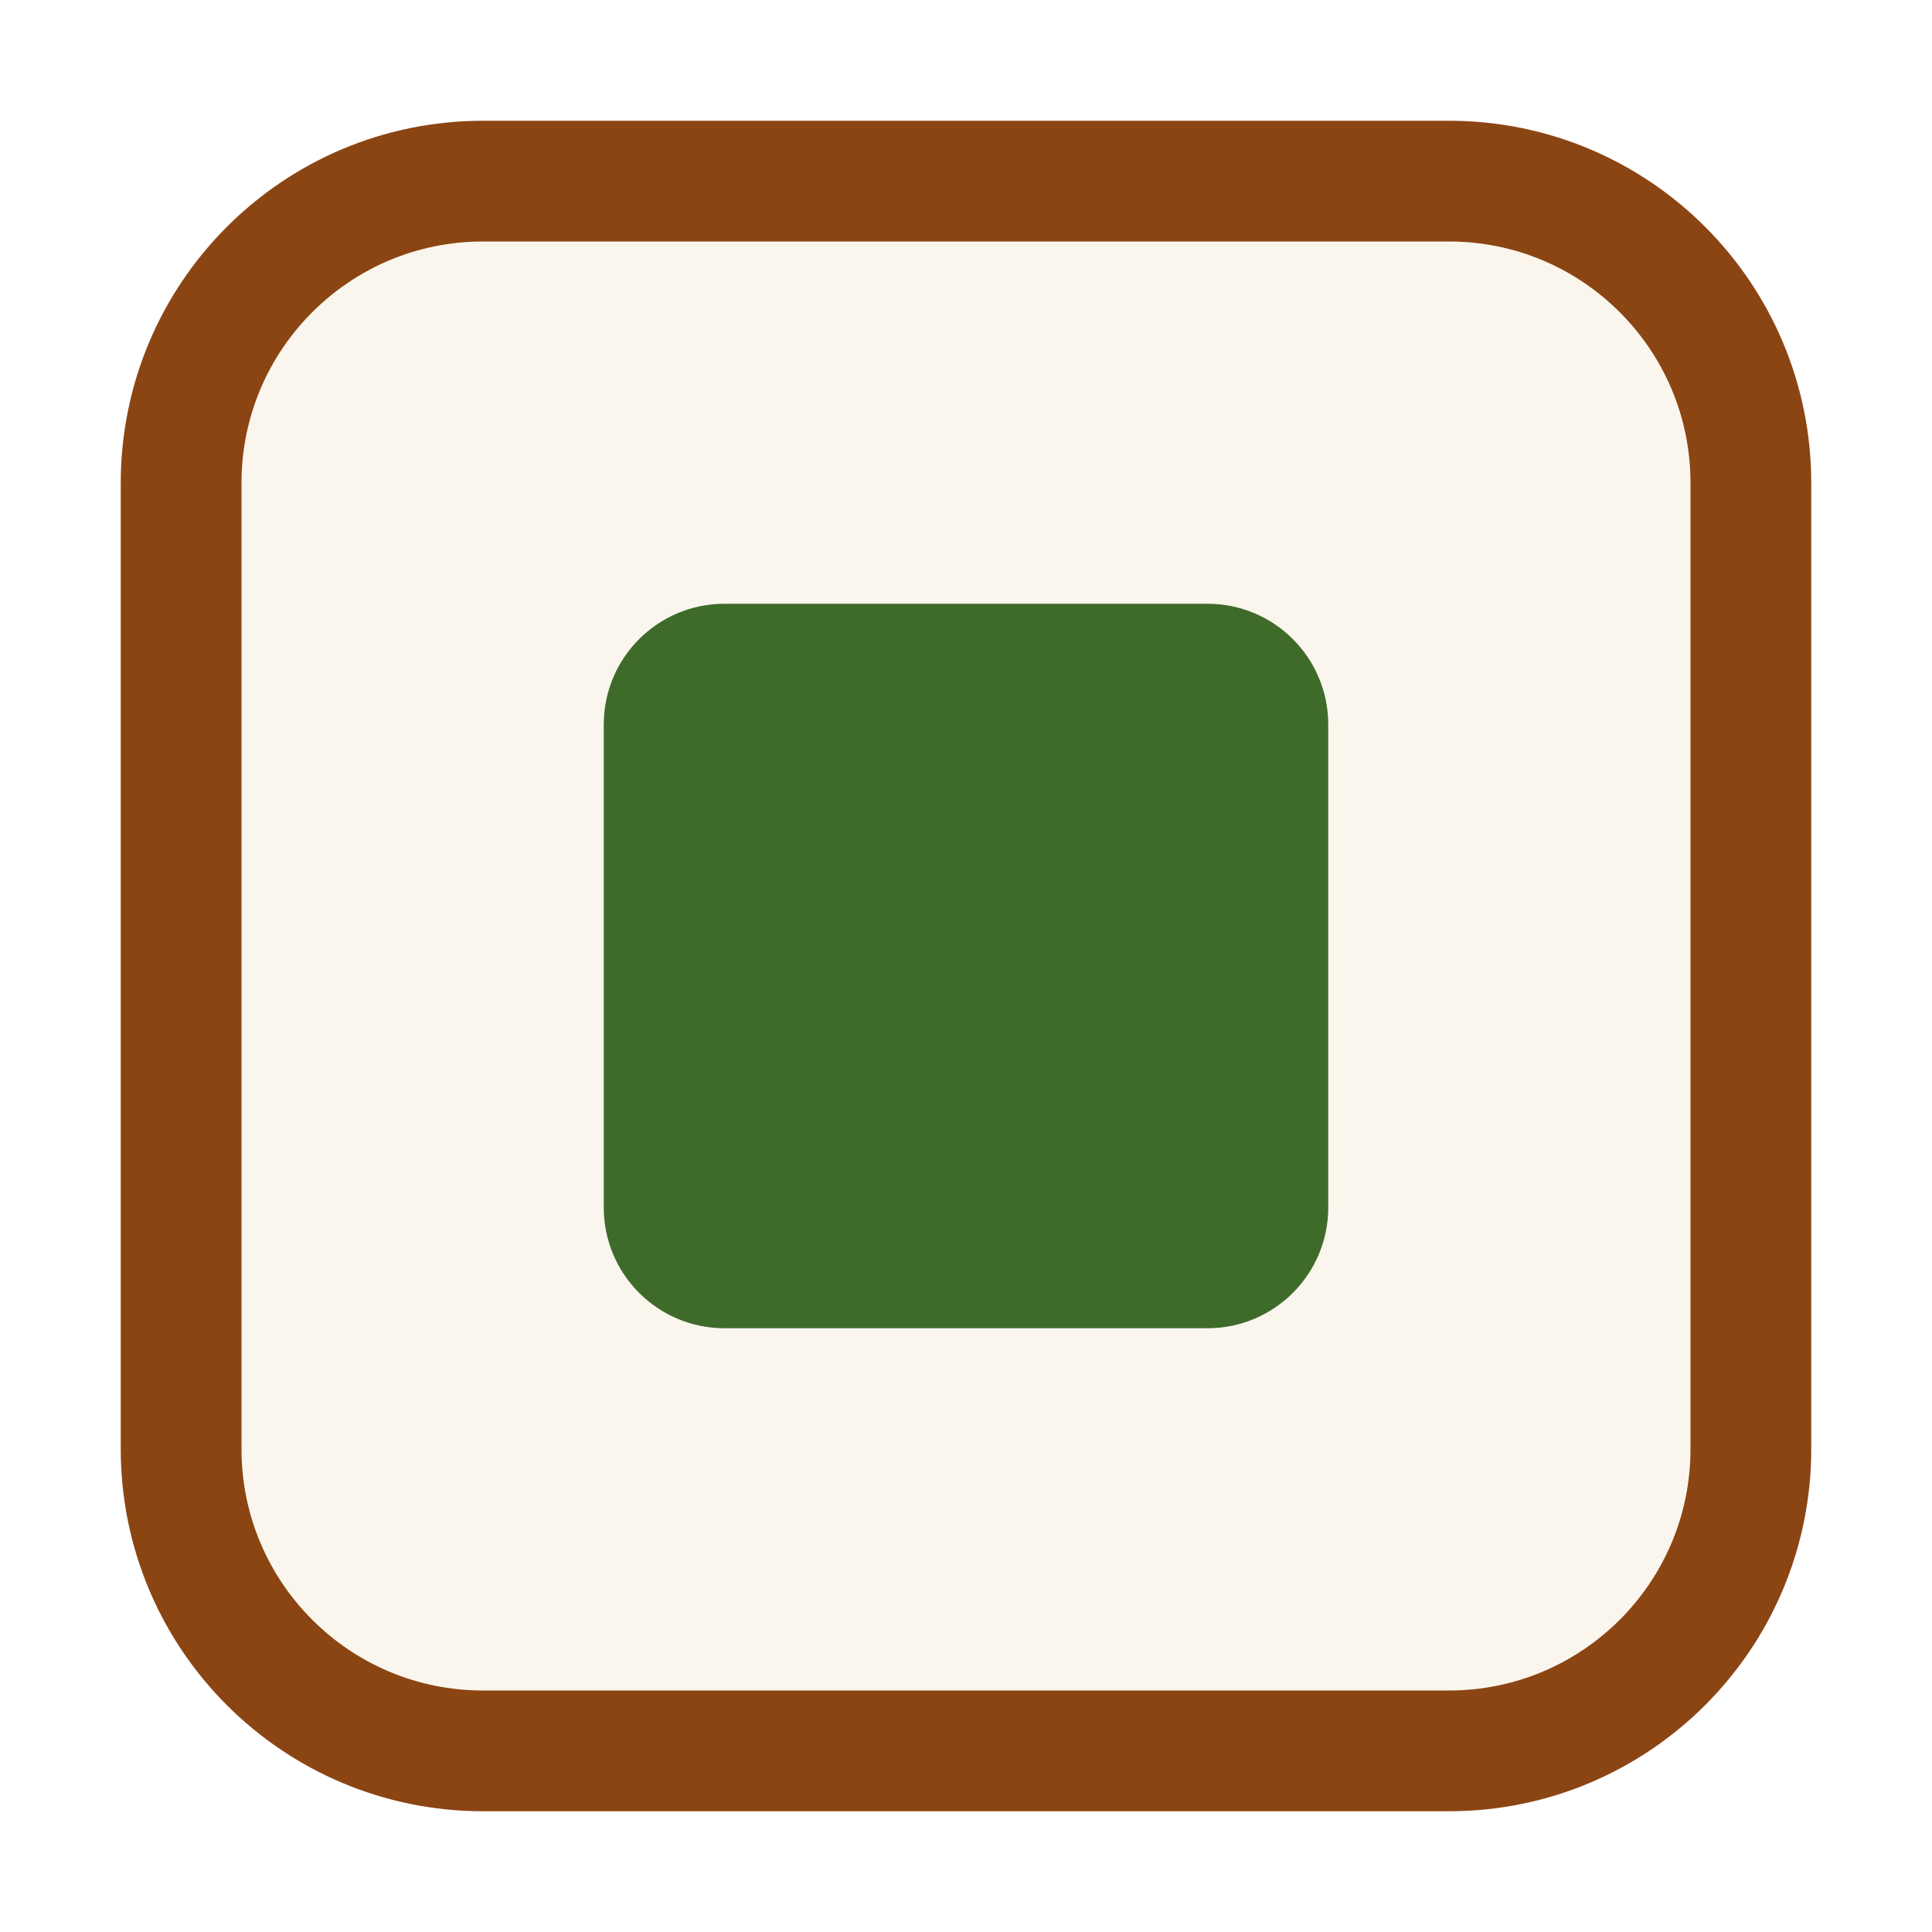
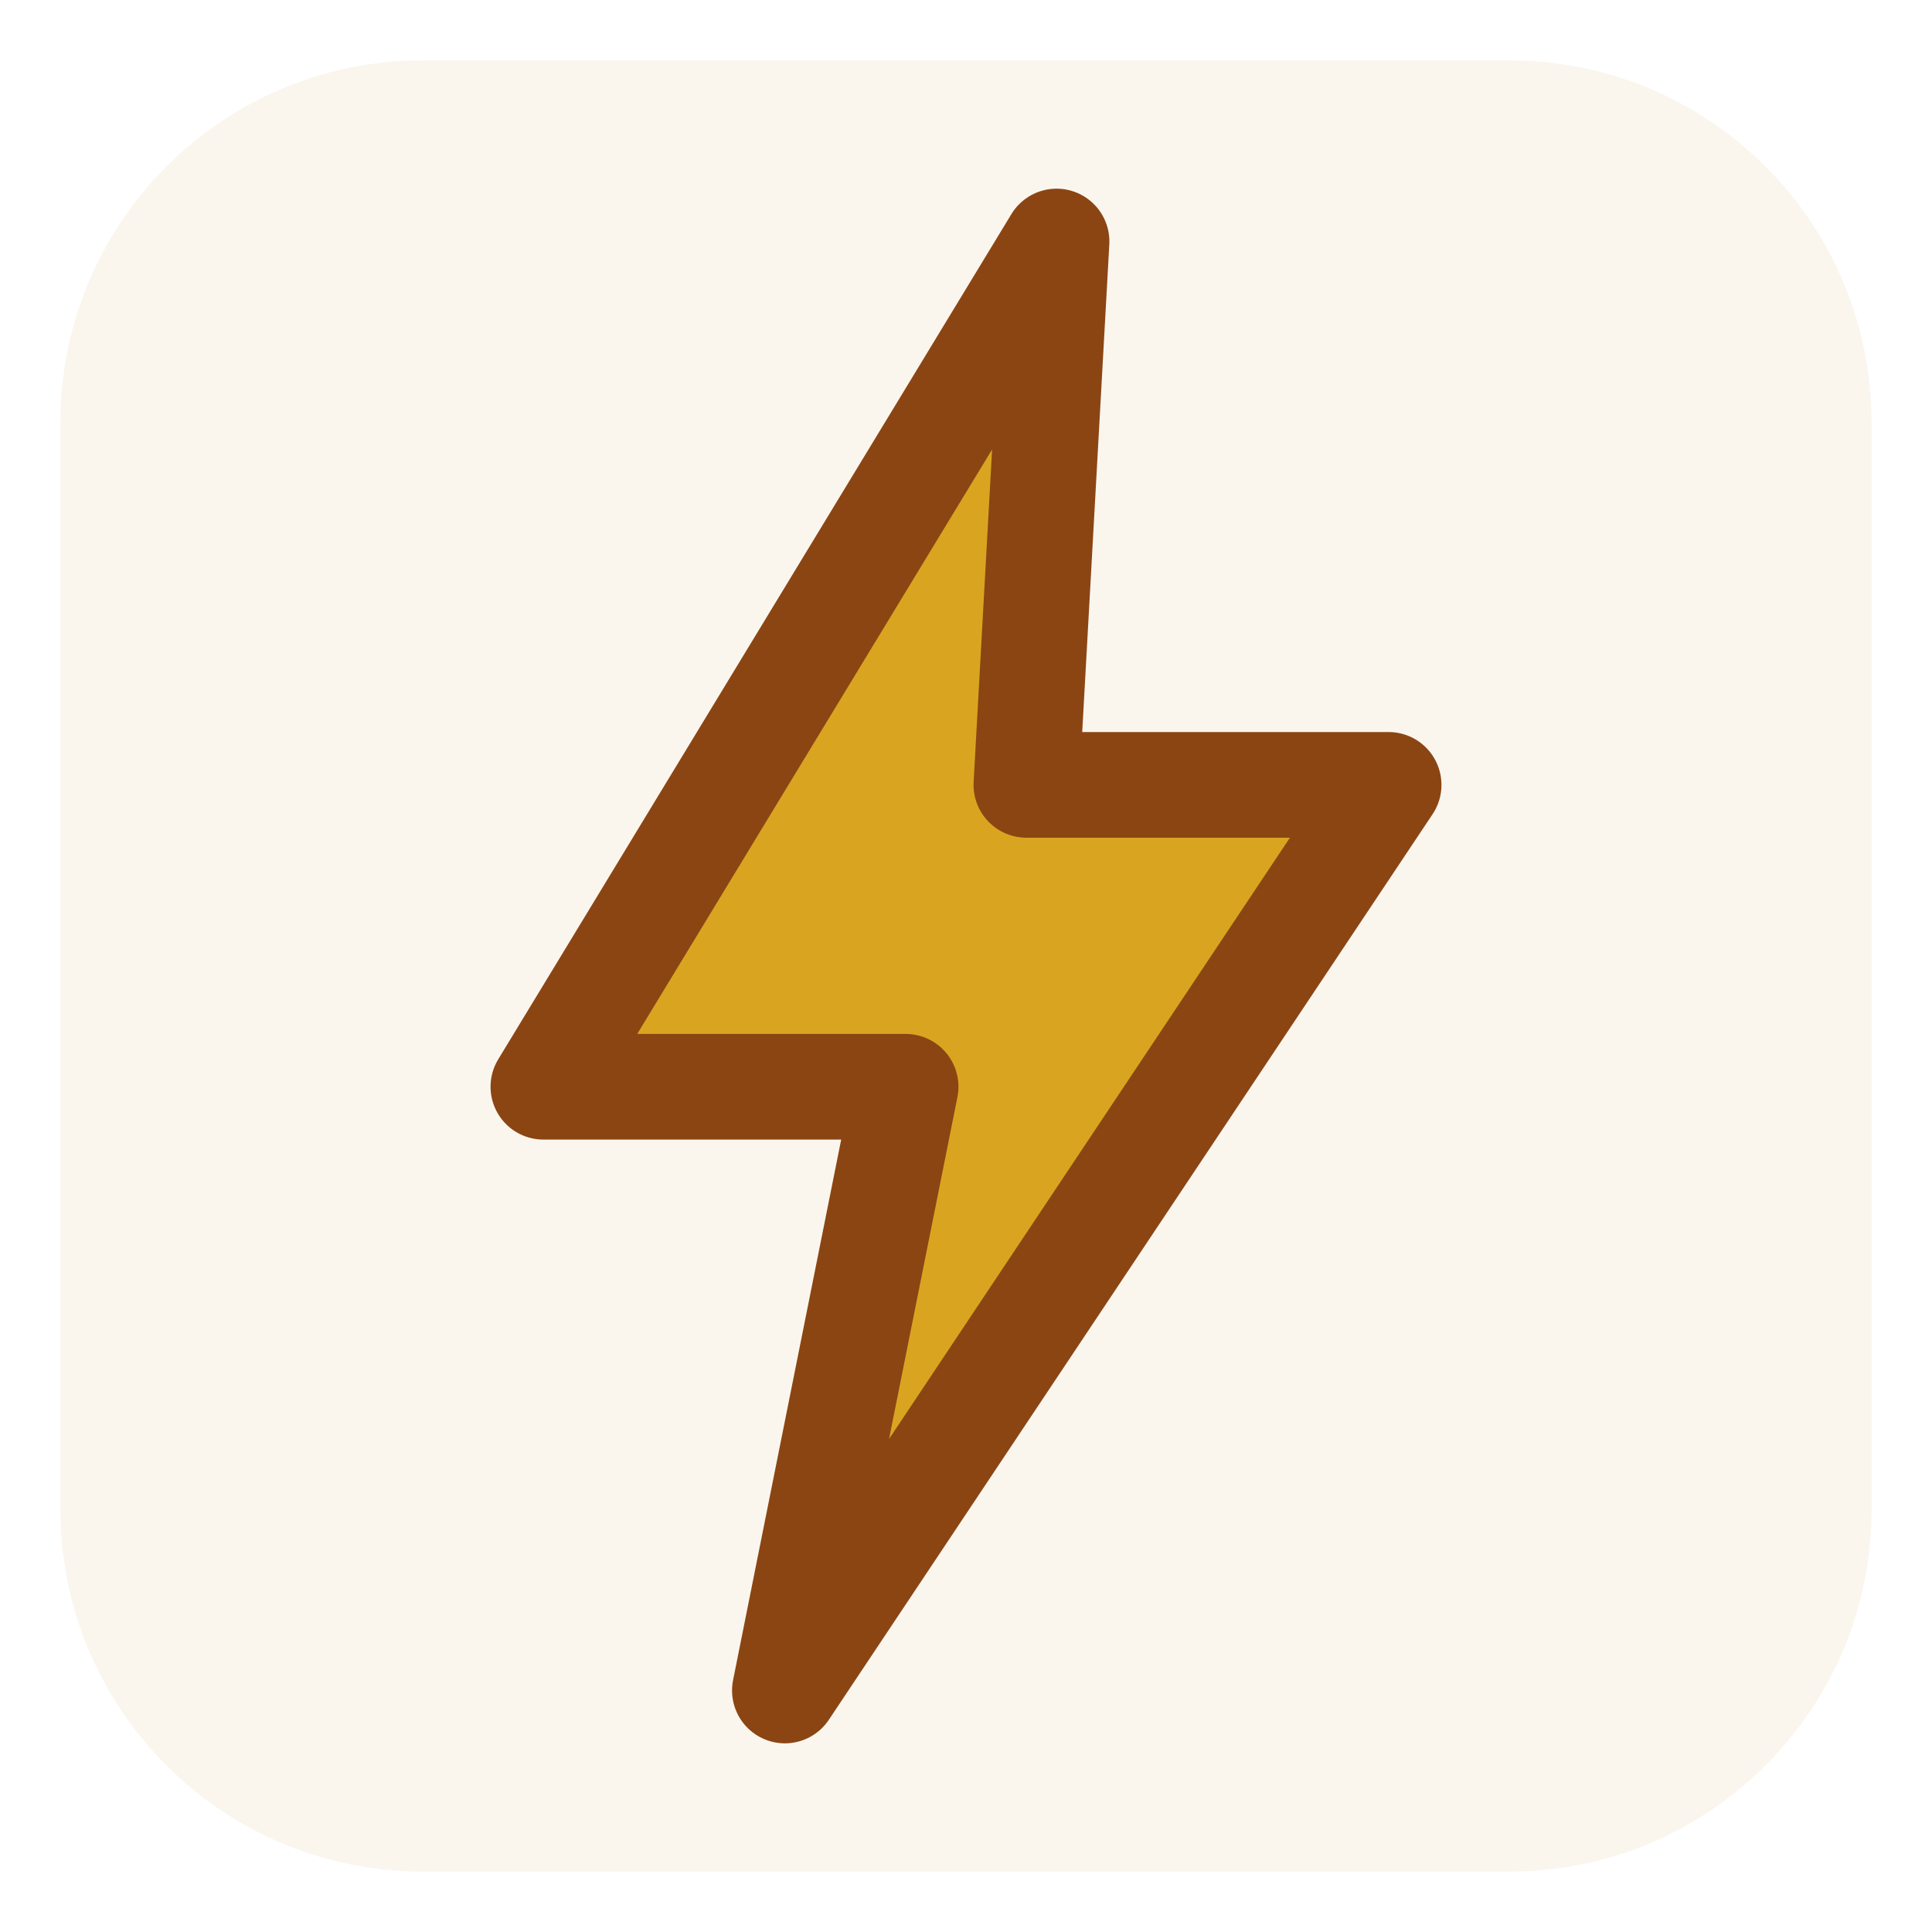
<svg xmlns="http://www.w3.org/2000/svg" viewBox="0 0 64 64">
-   <rect x="6" y="6" width="52" height="52" rx="10" fill="#faf6ee" stroke="#8b4513" stroke-width="4" />
-   <rect x="20" y="20" width="24" height="24" rx="4" fill="#3f6b2a" />
+   <rect x="2" y="2" width="60" height="60" rx="12" fill="#faf6ee" />
+   <path d="M35 8 L18 36 H30 L26 56 L46 26 H34 Z" fill="#d9a520" stroke="#8b4513" stroke-width="3.5" stroke-linejoin="round" />
</svg>
